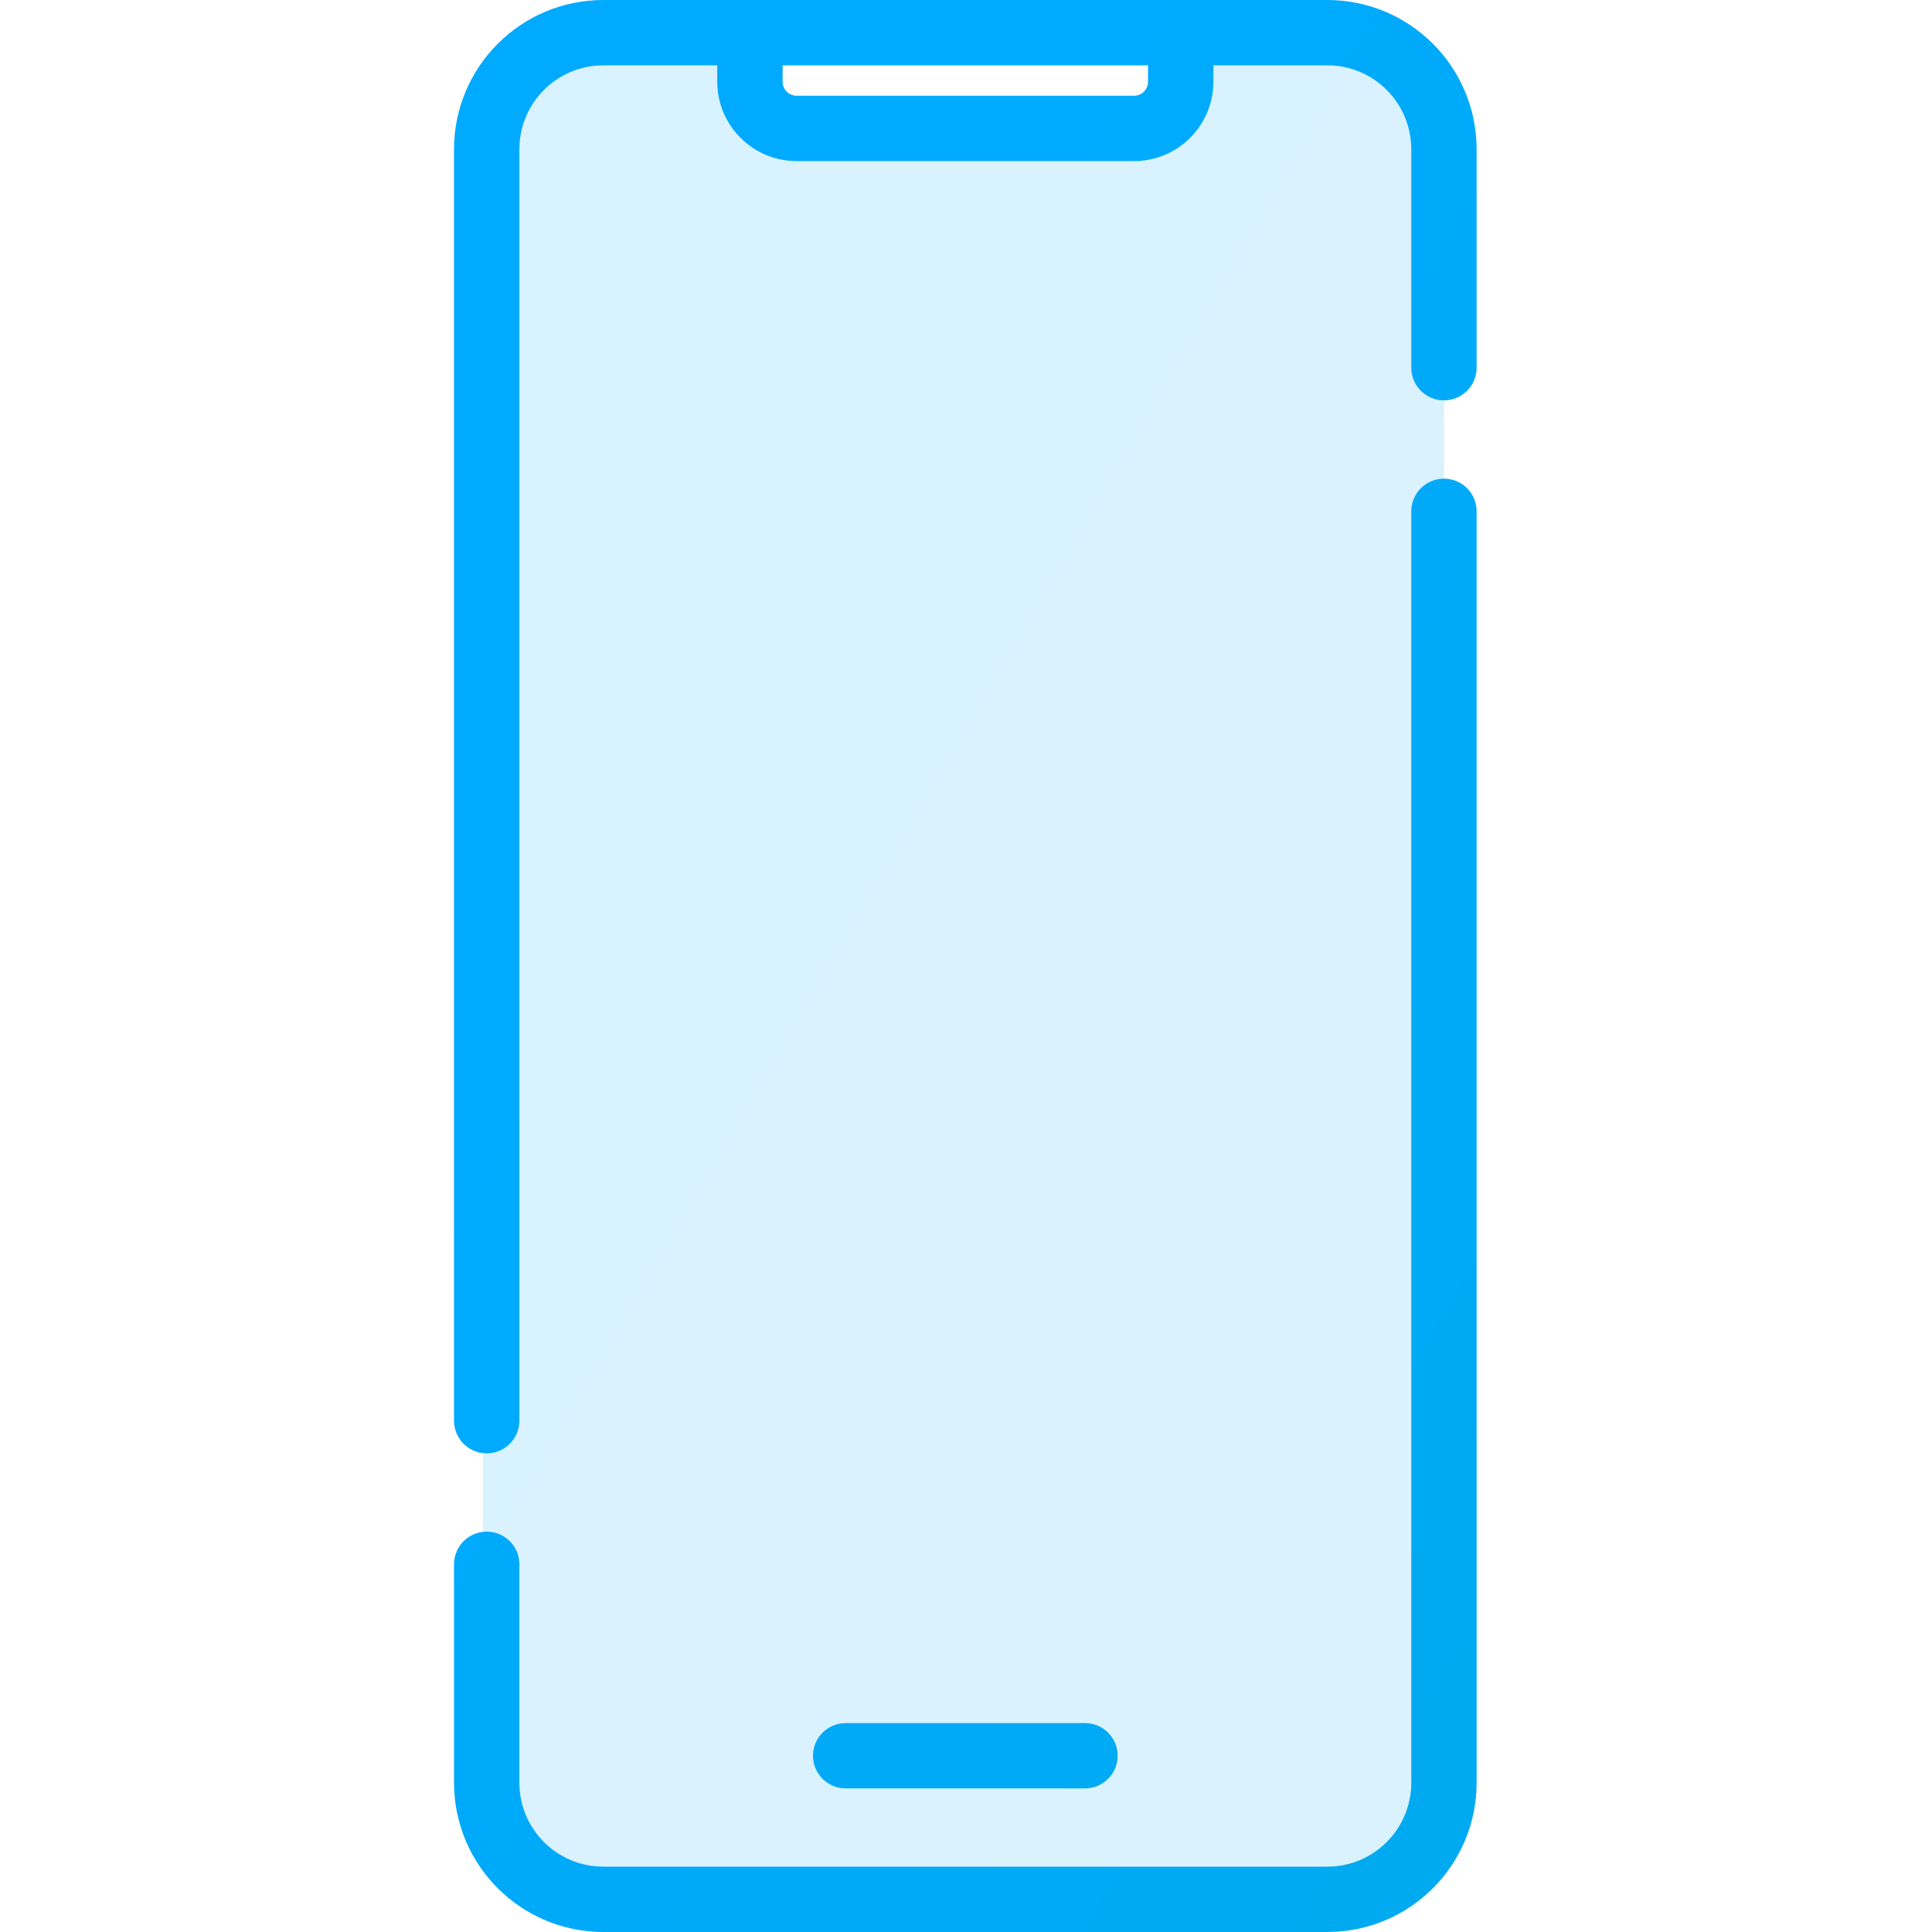
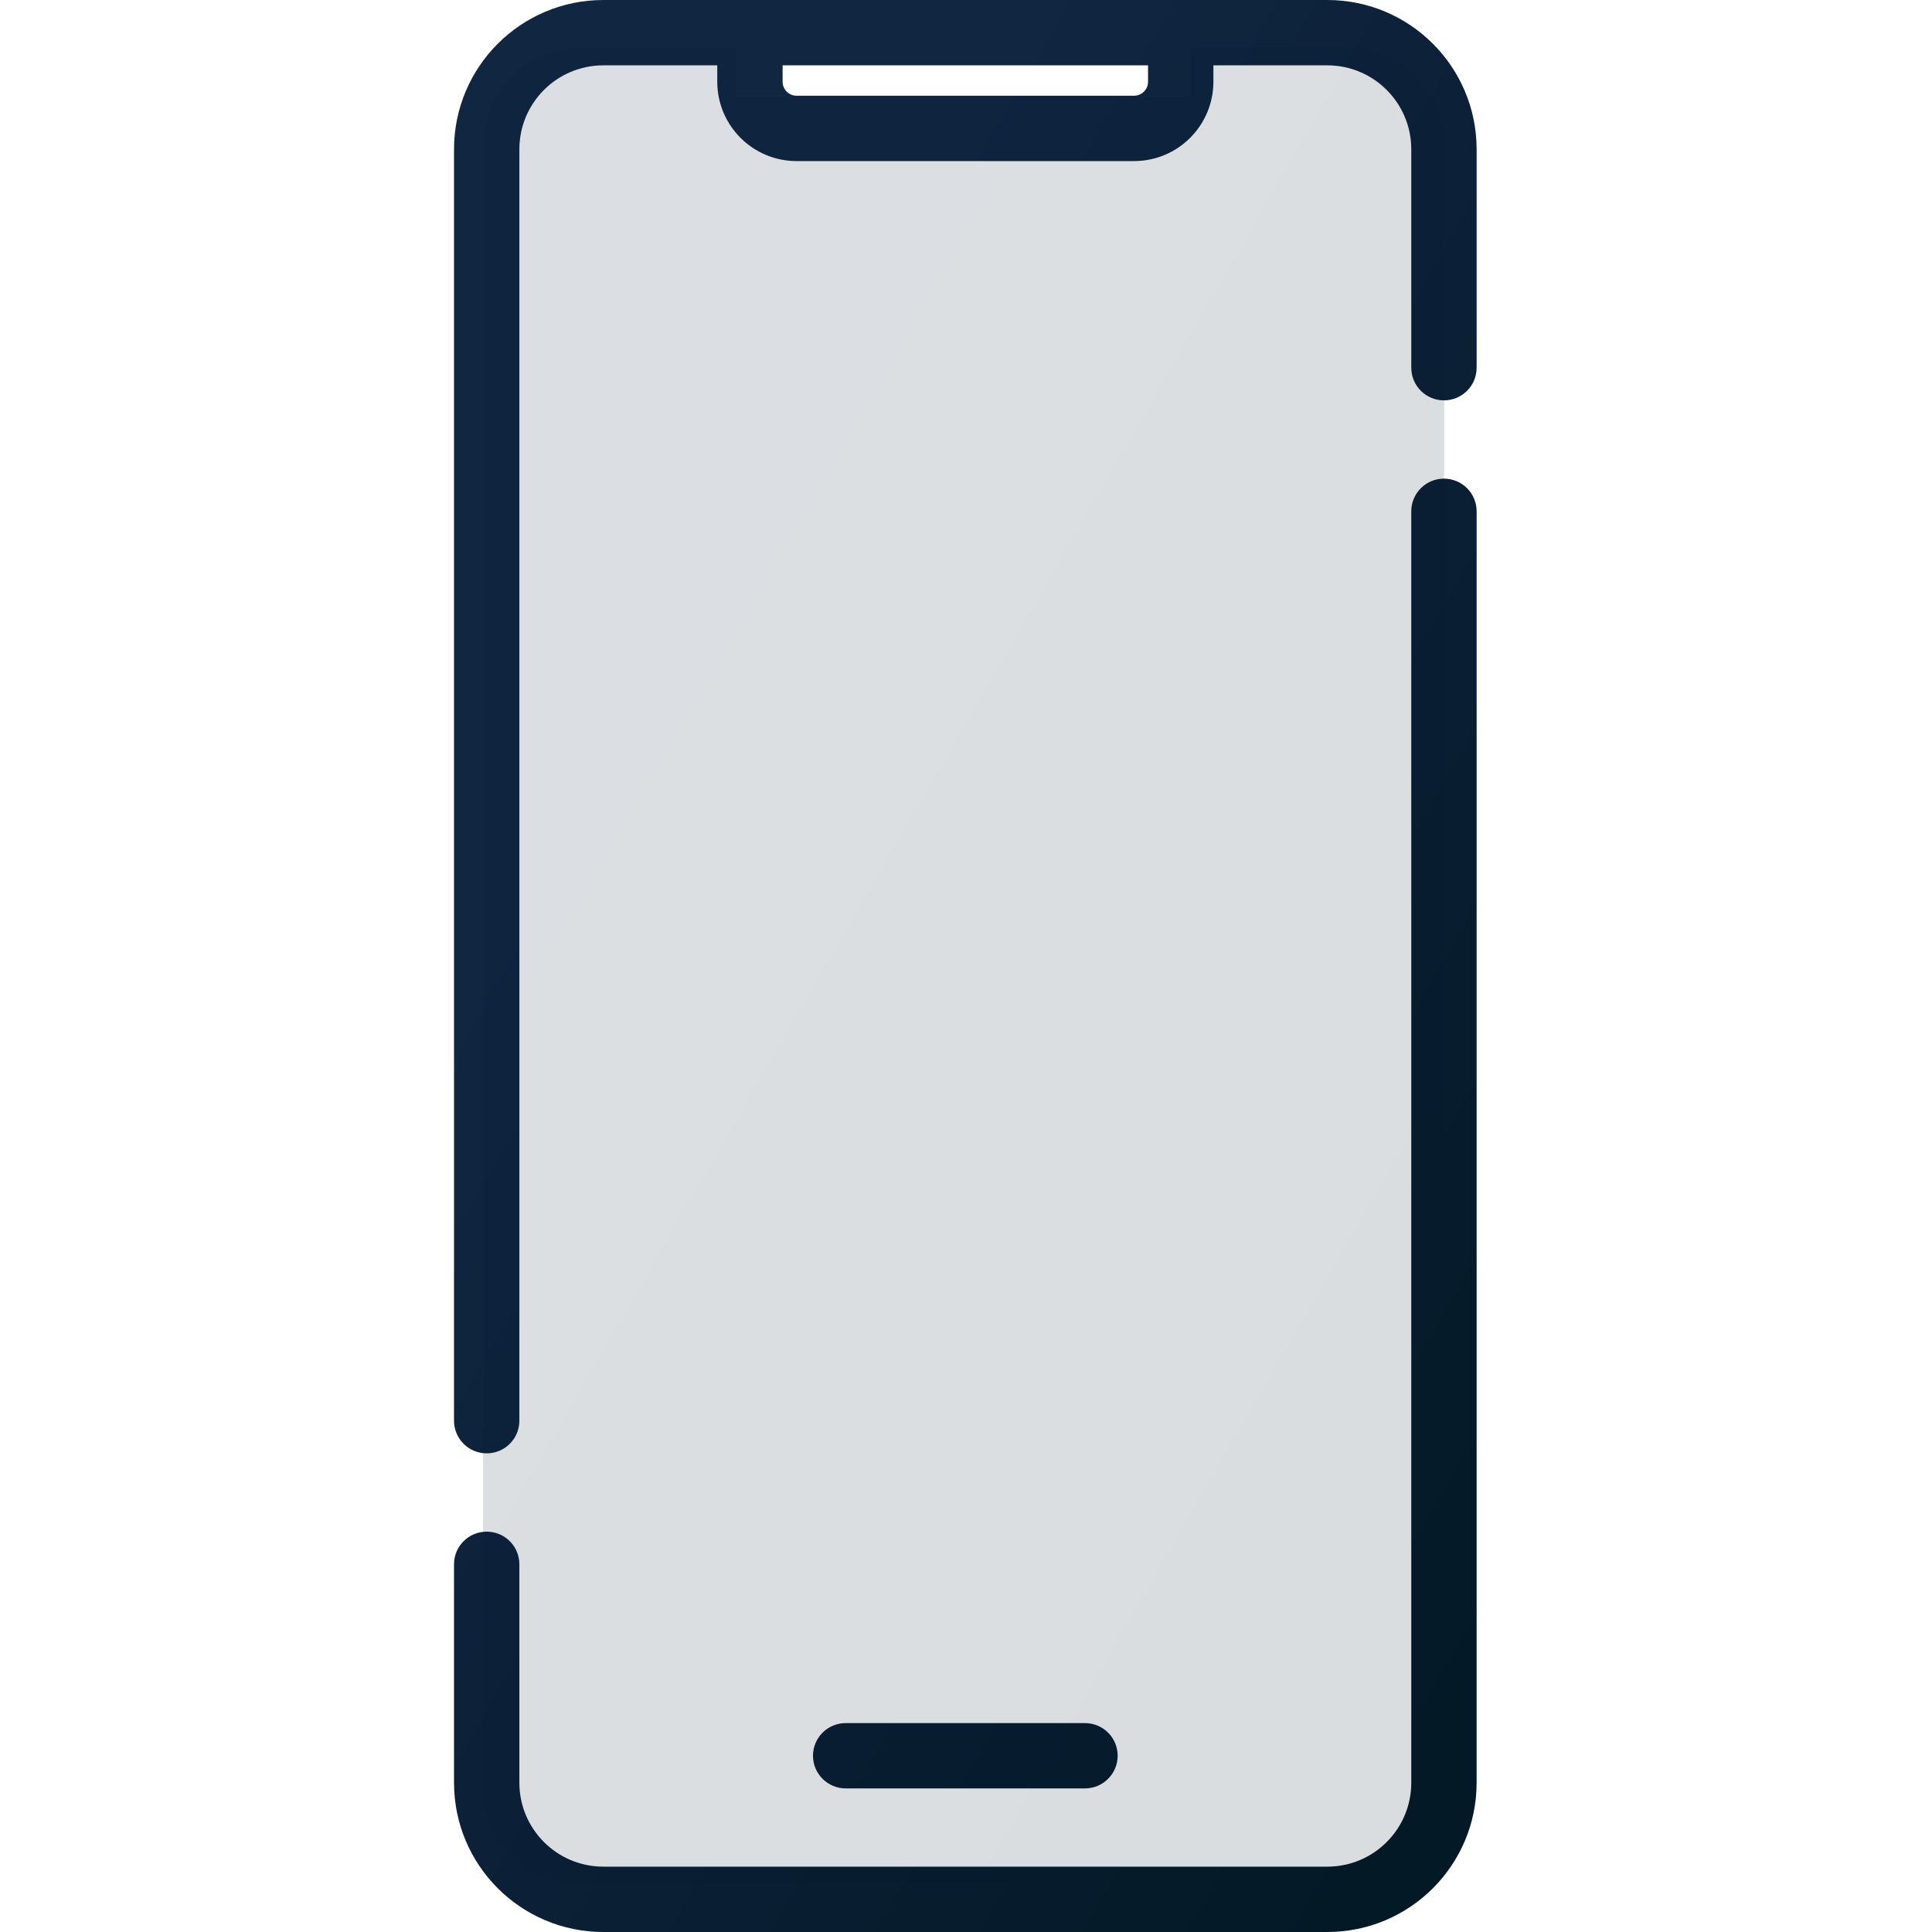
<svg xmlns="http://www.w3.org/2000/svg" width="40" height="40" viewBox="0 0 22 40" fill="none">
  <path opacity="0.15" fill-rule="evenodd" clip-rule="evenodd" d="M3 1C1.895 1 1 1.895 1 3V37C1 38.105 1.895 39 3 39H18.9C20.005 39 20.9 38.105 20.9 37V3C20.9 1.895 20.005 1 18.9 1H15.663V2H6.237V1H3Z" fill="url(#paint0_linear)" />
  <path d="M8.509 35.675C8.135 35.675 7.832 35.977 7.832 36.351C7.832 36.724 8.135 37.027 8.509 37.027V35.675ZM13.463 37.027C13.837 37.027 14.14 36.724 14.14 36.351C14.14 35.977 13.837 35.675 13.463 35.675V37.027ZM0.4 29.414C0.4 29.788 0.703 30.09 1.076 30.09C1.45 30.09 1.753 29.788 1.753 29.414H0.4ZM1.753 32.387C1.753 32.013 1.45 31.711 1.076 31.711C0.703 31.711 0.4 32.013 0.4 32.387H1.753ZM20.219 7.613C20.219 7.987 20.522 8.289 20.895 8.289C21.269 8.289 21.572 7.987 21.572 7.613H20.219ZM21.572 10.586C21.572 10.212 21.269 9.91 20.895 9.91C20.522 9.91 20.219 10.212 20.219 10.586H21.572ZM18.48 38.647H3.492V40H18.48V38.647ZM3.492 1.353H6.527V0H3.492V1.353ZM5.85 1.692H7.203V0.676H5.85V1.692ZM7.493 3.335H14.479V1.982H7.493V3.335ZM6.527 1.353H15.445V0H6.527V1.353ZM15.445 1.353H18.48V0H15.445V1.353ZM16.122 1.692V0.676H14.769V1.692H16.122ZM8.509 37.027H13.463V35.675H8.509V37.027ZM1.753 29.414V3.092H0.4V29.414H1.753ZM1.753 36.908V32.387H0.4V36.908H1.753ZM20.219 3.092V7.613H21.572V3.092H20.219ZM20.219 10.586V36.908H21.572V10.586H20.219ZM14.479 3.335C15.386 3.335 16.122 2.599 16.122 1.692H14.769C14.769 1.852 14.639 1.982 14.479 1.982V3.335ZM3.492 38.647C2.531 38.647 1.753 37.869 1.753 36.908H0.4C0.4 38.616 1.784 40 3.492 40V38.647ZM18.48 40C20.188 40 21.572 38.616 21.572 36.908H20.219C20.219 37.869 19.441 38.647 18.48 38.647V40ZM18.48 1.353C19.441 1.353 20.219 2.131 20.219 3.092H21.572C21.572 1.384 20.188 0 18.48 0V1.353ZM5.85 1.692C5.85 2.599 6.586 3.335 7.493 3.335V1.982C7.333 1.982 7.203 1.852 7.203 1.692H5.85ZM3.492 0C1.784 0 0.4 1.384 0.4 3.092H1.753C1.753 2.131 2.531 1.353 3.492 1.353V0Z" fill="url(#paint1_linear)" />
  <defs>
    <linearGradient id="paint0_linear" x1="2.128" y1="1" x2="30.702" y2="17.524" gradientUnits="userSpaceOnUse">
-       <stop offset="0.259" stop-color="#00aaff" />
-       <stop offset="1" stop-color="#00aaf1" />
+       <stop offset="0.259" stop-color="#031936f1" />
+       <stop offset="1" stop-color="#031926ff" />
    </linearGradient>
    <linearGradient id="paint1_linear" x1="1.6" y1="8.08974e-07" x2="31.837" y2="17.673" gradientUnits="userSpaceOnUse">
-       <stop offset="0.259" stop-color="#00aaff" />
-       <stop offset="1" stop-color="#00aaf1" />
+       <stop offset="0.259" stop-color="#031936f1" />
+       <stop offset="1" stop-color="#031926ff" />
    </linearGradient>
  </defs>
</svg>
